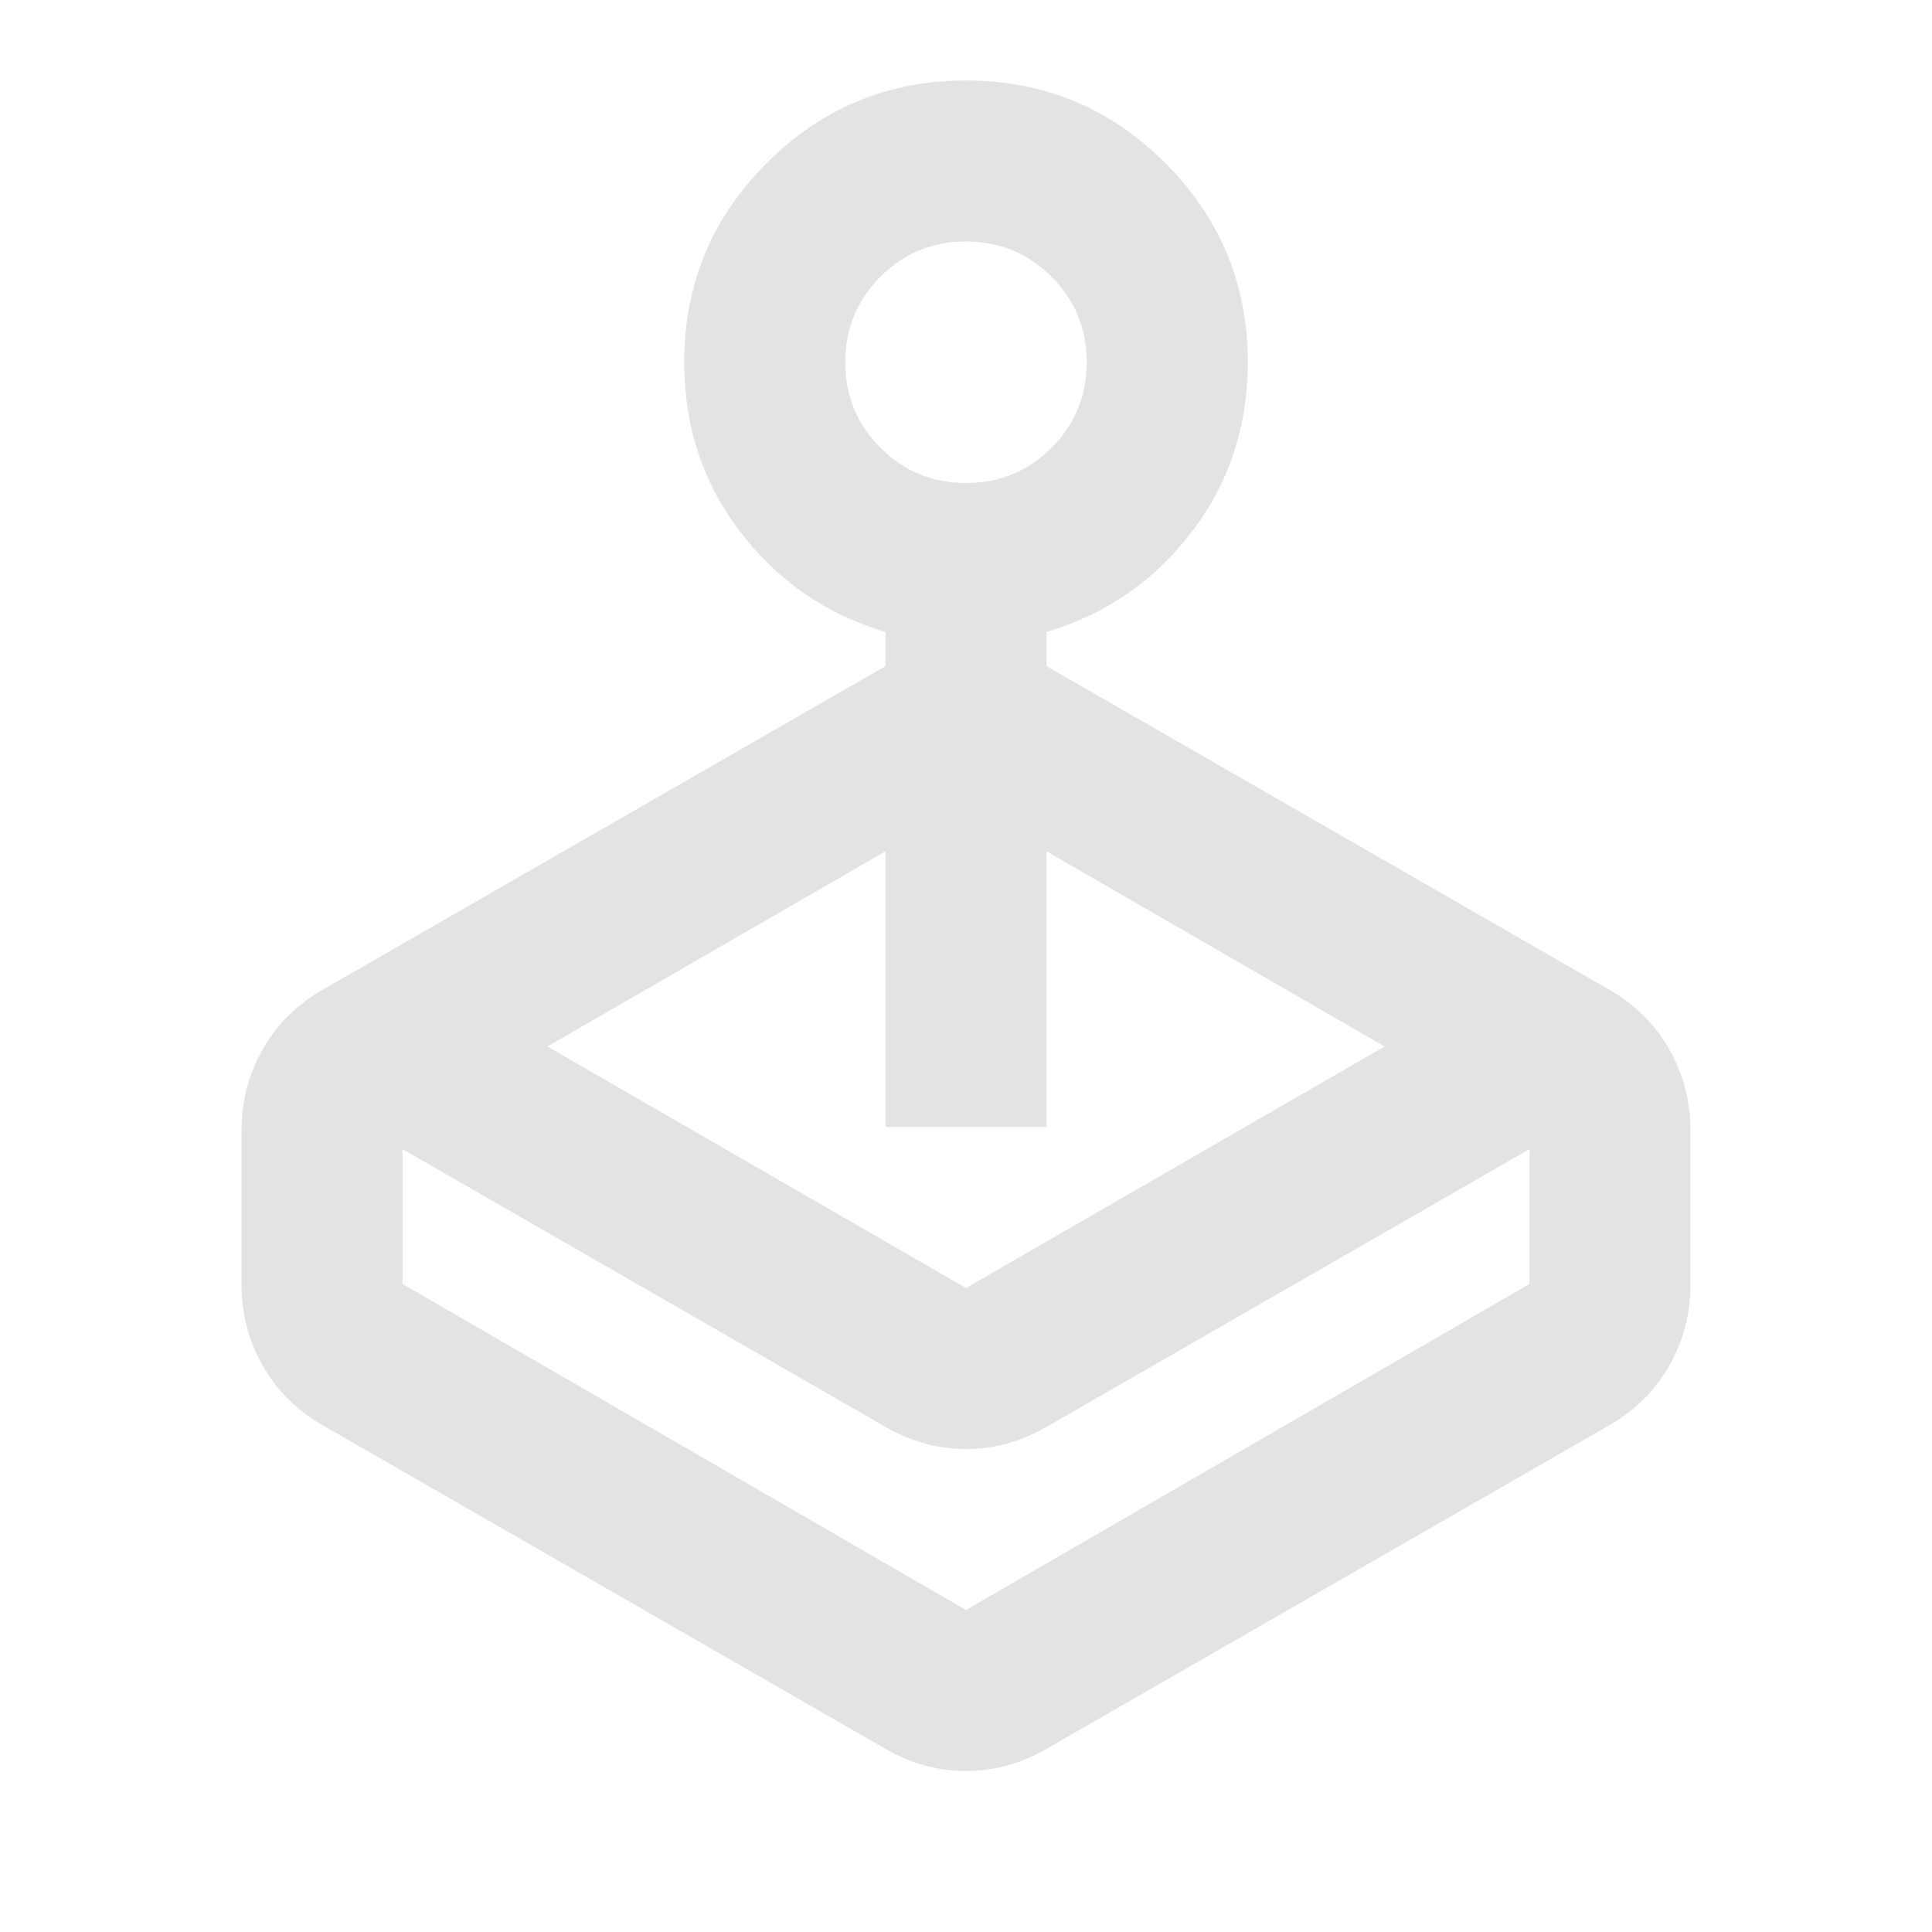
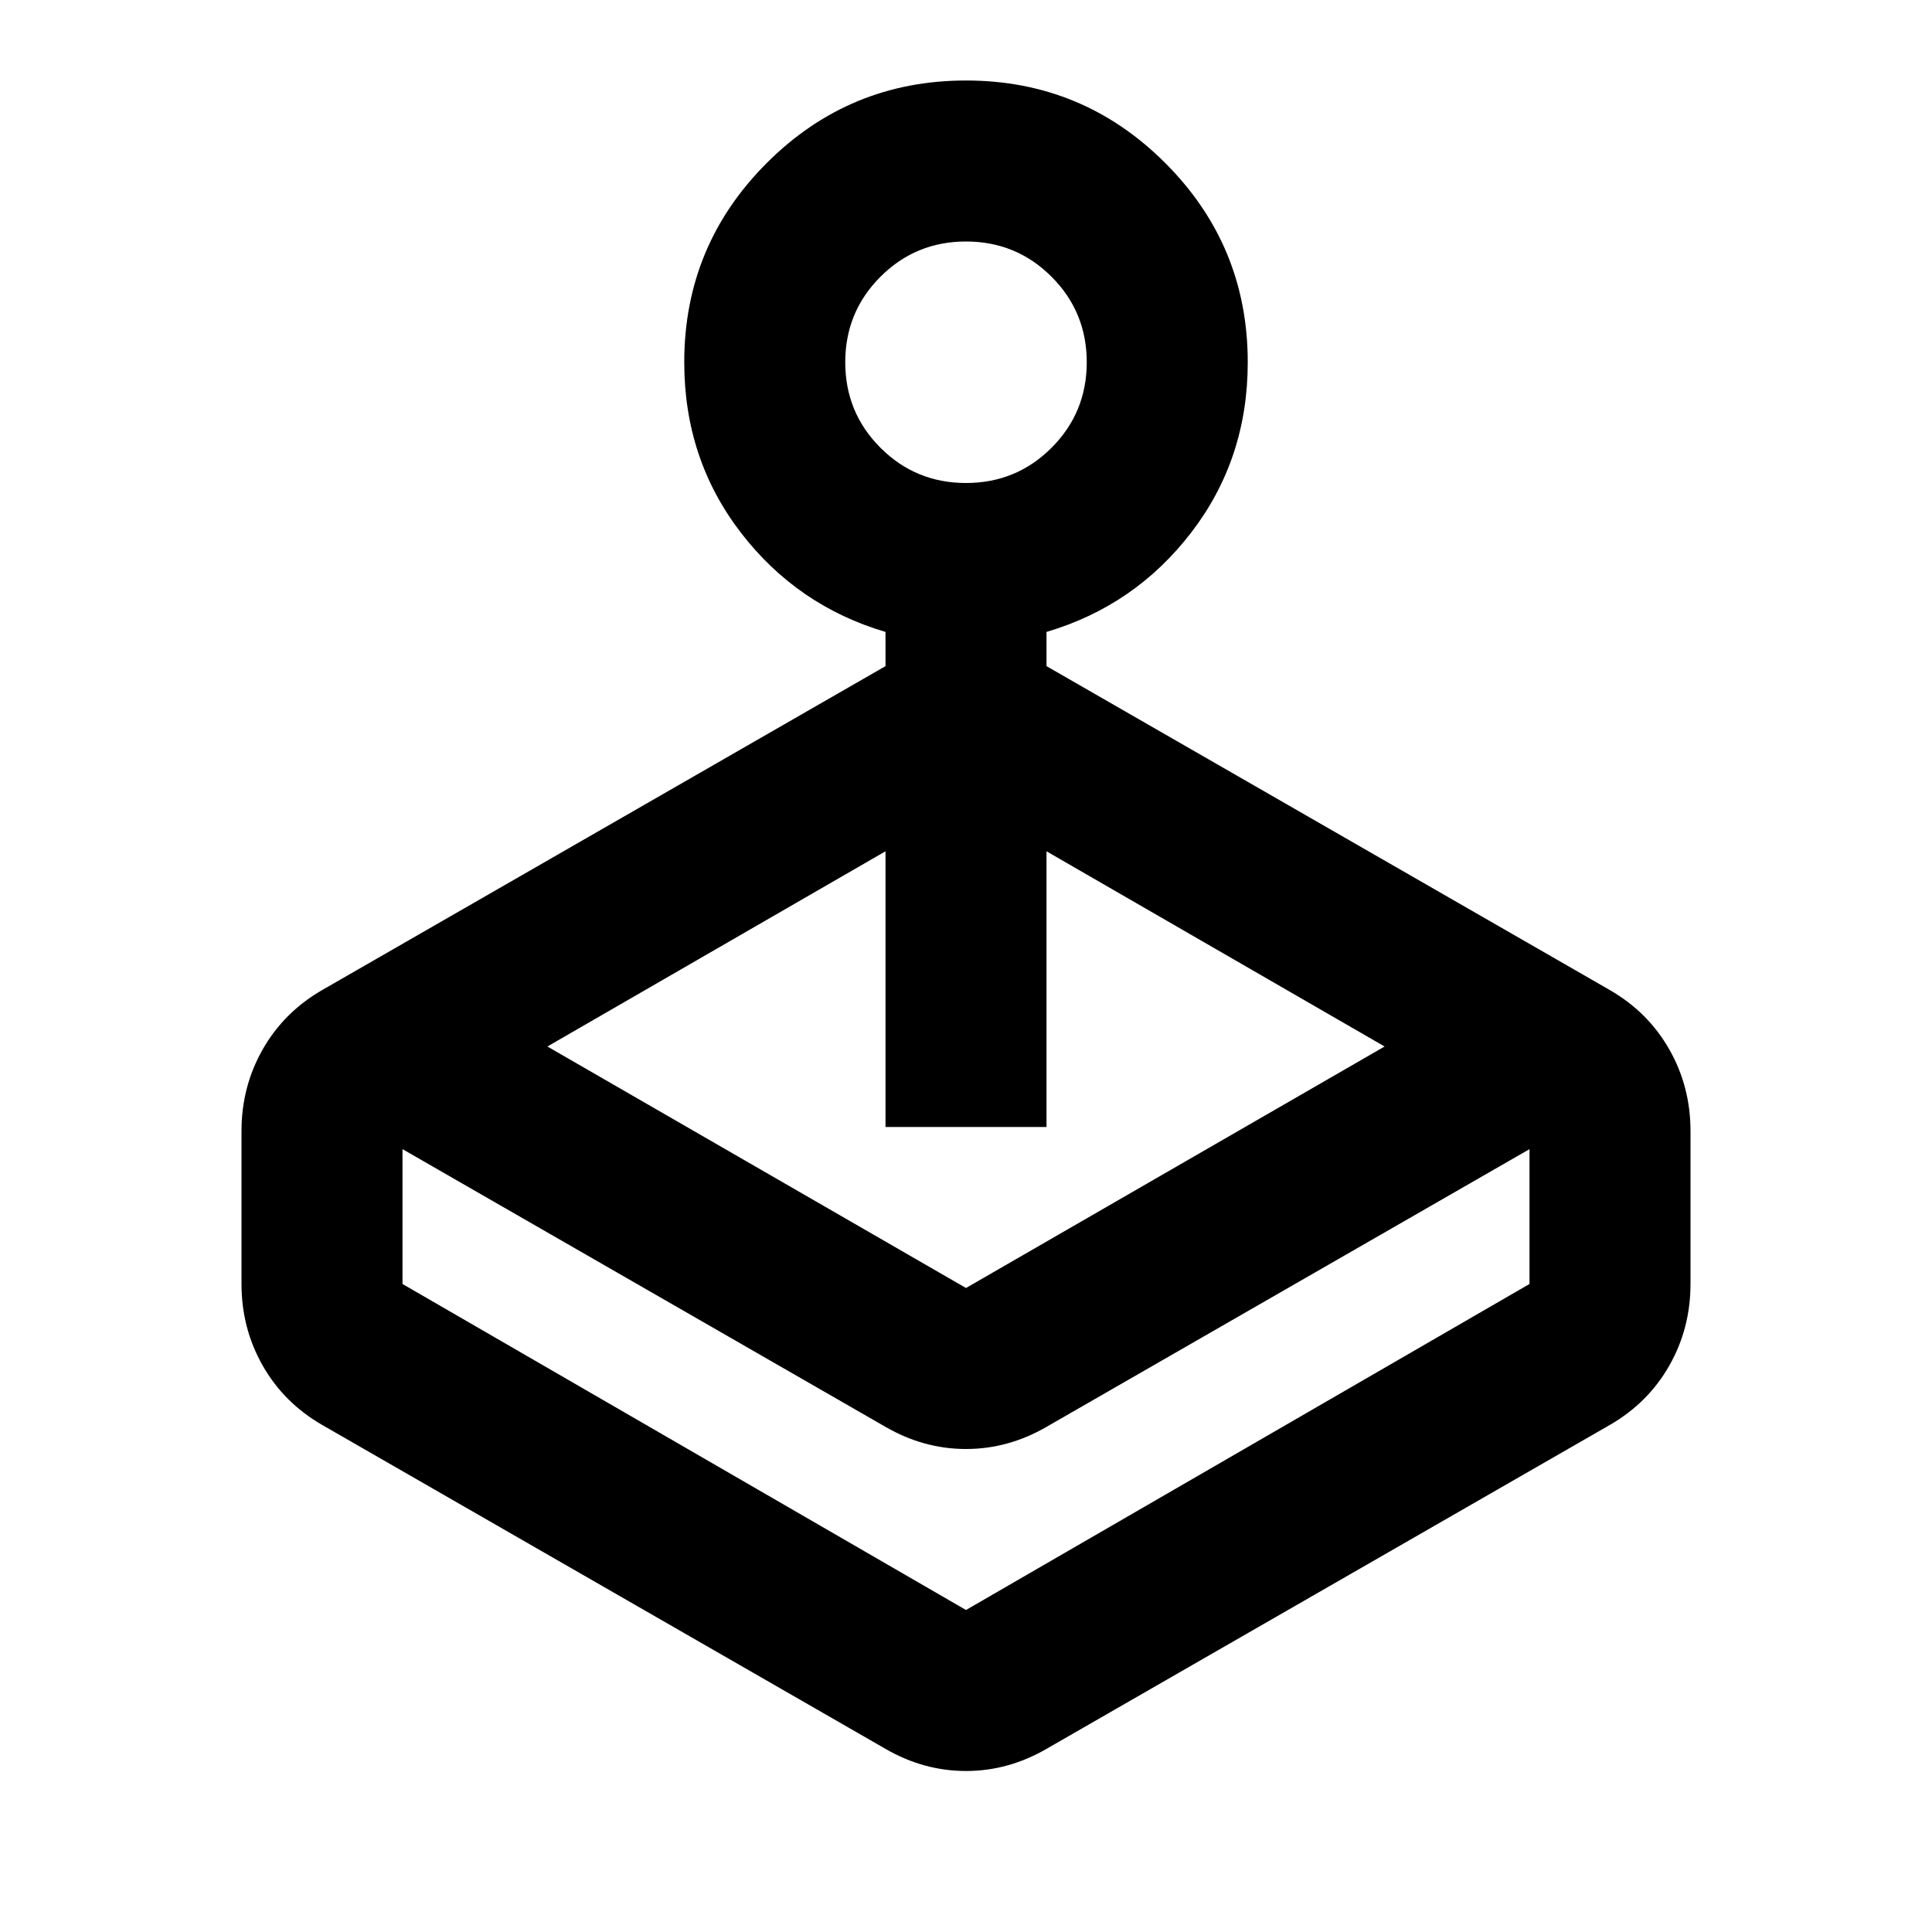
- <svg xmlns="http://www.w3.org/2000/svg" height="24px" viewBox="0 -960 960 960" width="24px" fill="#e3e3e3">
+ <svg xmlns="http://www.w3.org/2000/svg" height="24px" viewBox="0 -960 960 960" width="24px" fill="currentColor">
  <path d="m272-440 208 120 208-120-168-97v137h-80v-137l-168 97Zm168-189v-17q-44-13-72-49.5T340-780q0-58 41-99t99-41q58 0 99 41t41 99q0 48-28 84.5T520-646v17l280 161q19 11 29.5 29.5T840-398v76q0 22-10.5 40.5T800-252L520-91q-19 11-40 11t-40-11L160-252q-19-11-29.5-29.5T120-322v-76q0-22 10.5-40.5T160-468l280-161Zm0 378L200-389v67l280 162 280-162v-67L520-251q-19 11-40 11t-40-11Zm82.5-486.5Q540-755 540-780t-17.5-42.5Q505-840 480-840t-42.5 17.5Q420-805 420-780t17.5 42.5Q455-720 480-720t42.5-17.5ZM480-160Z" />
</svg>
